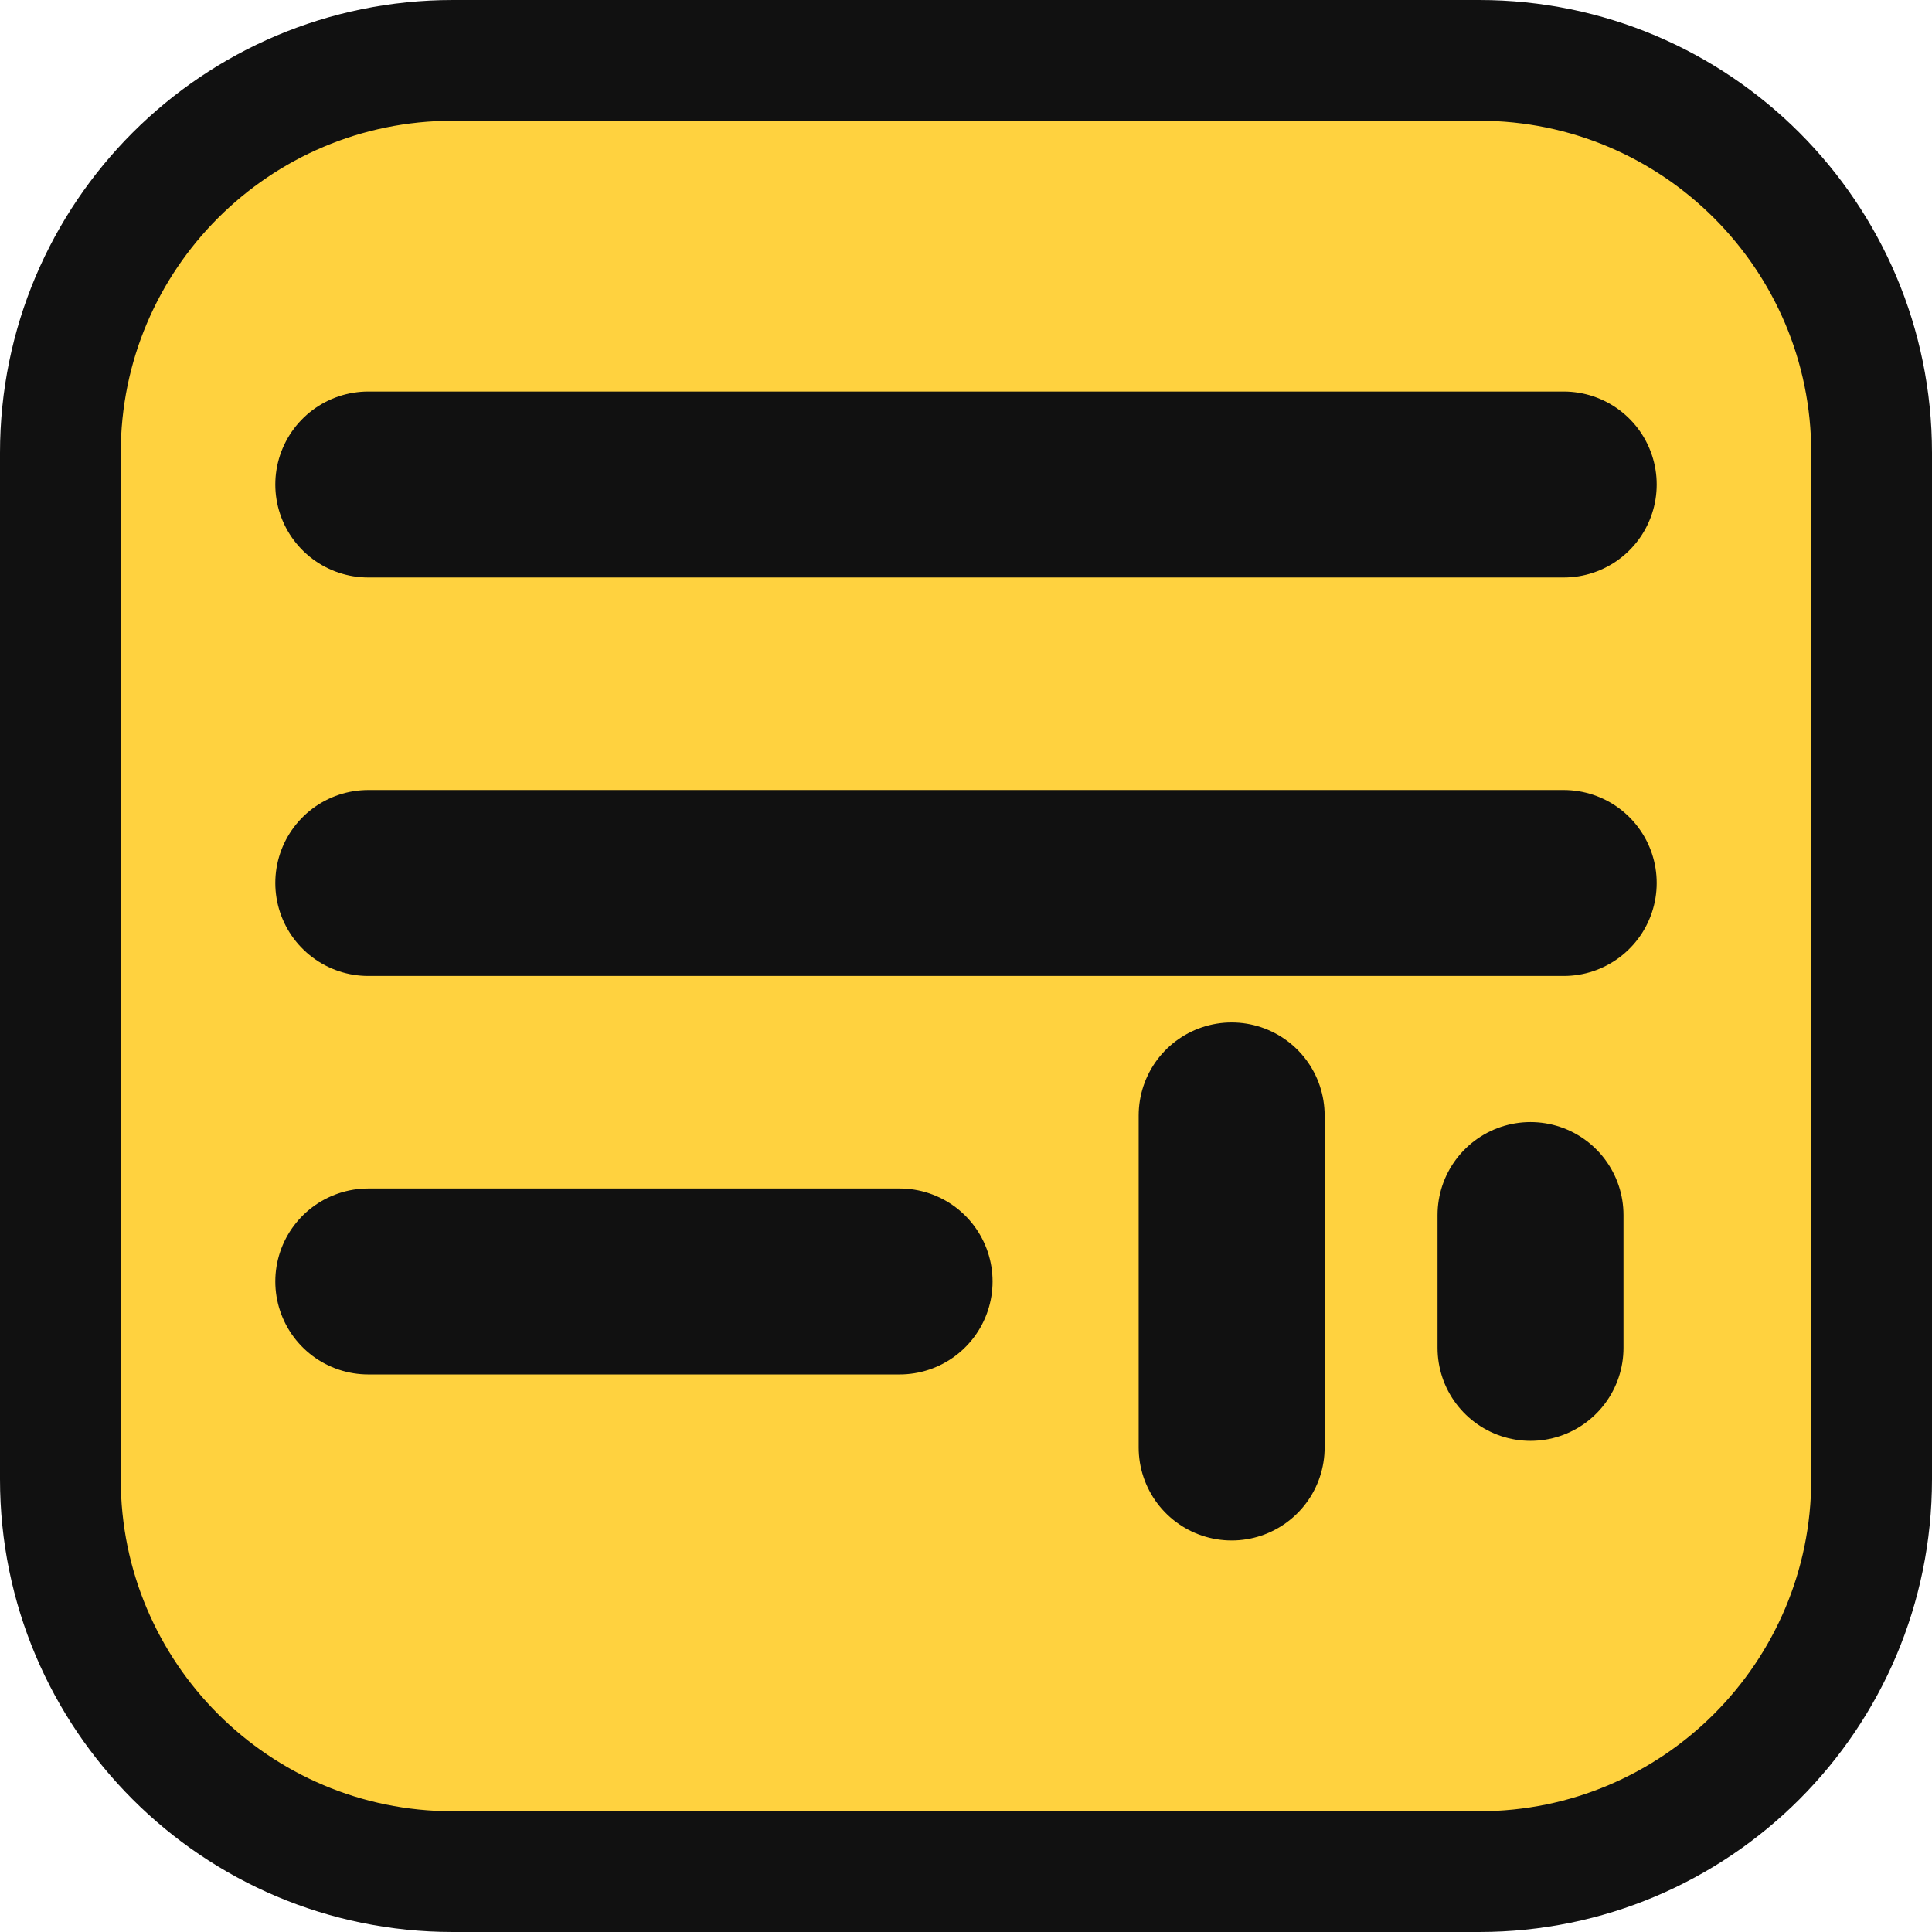
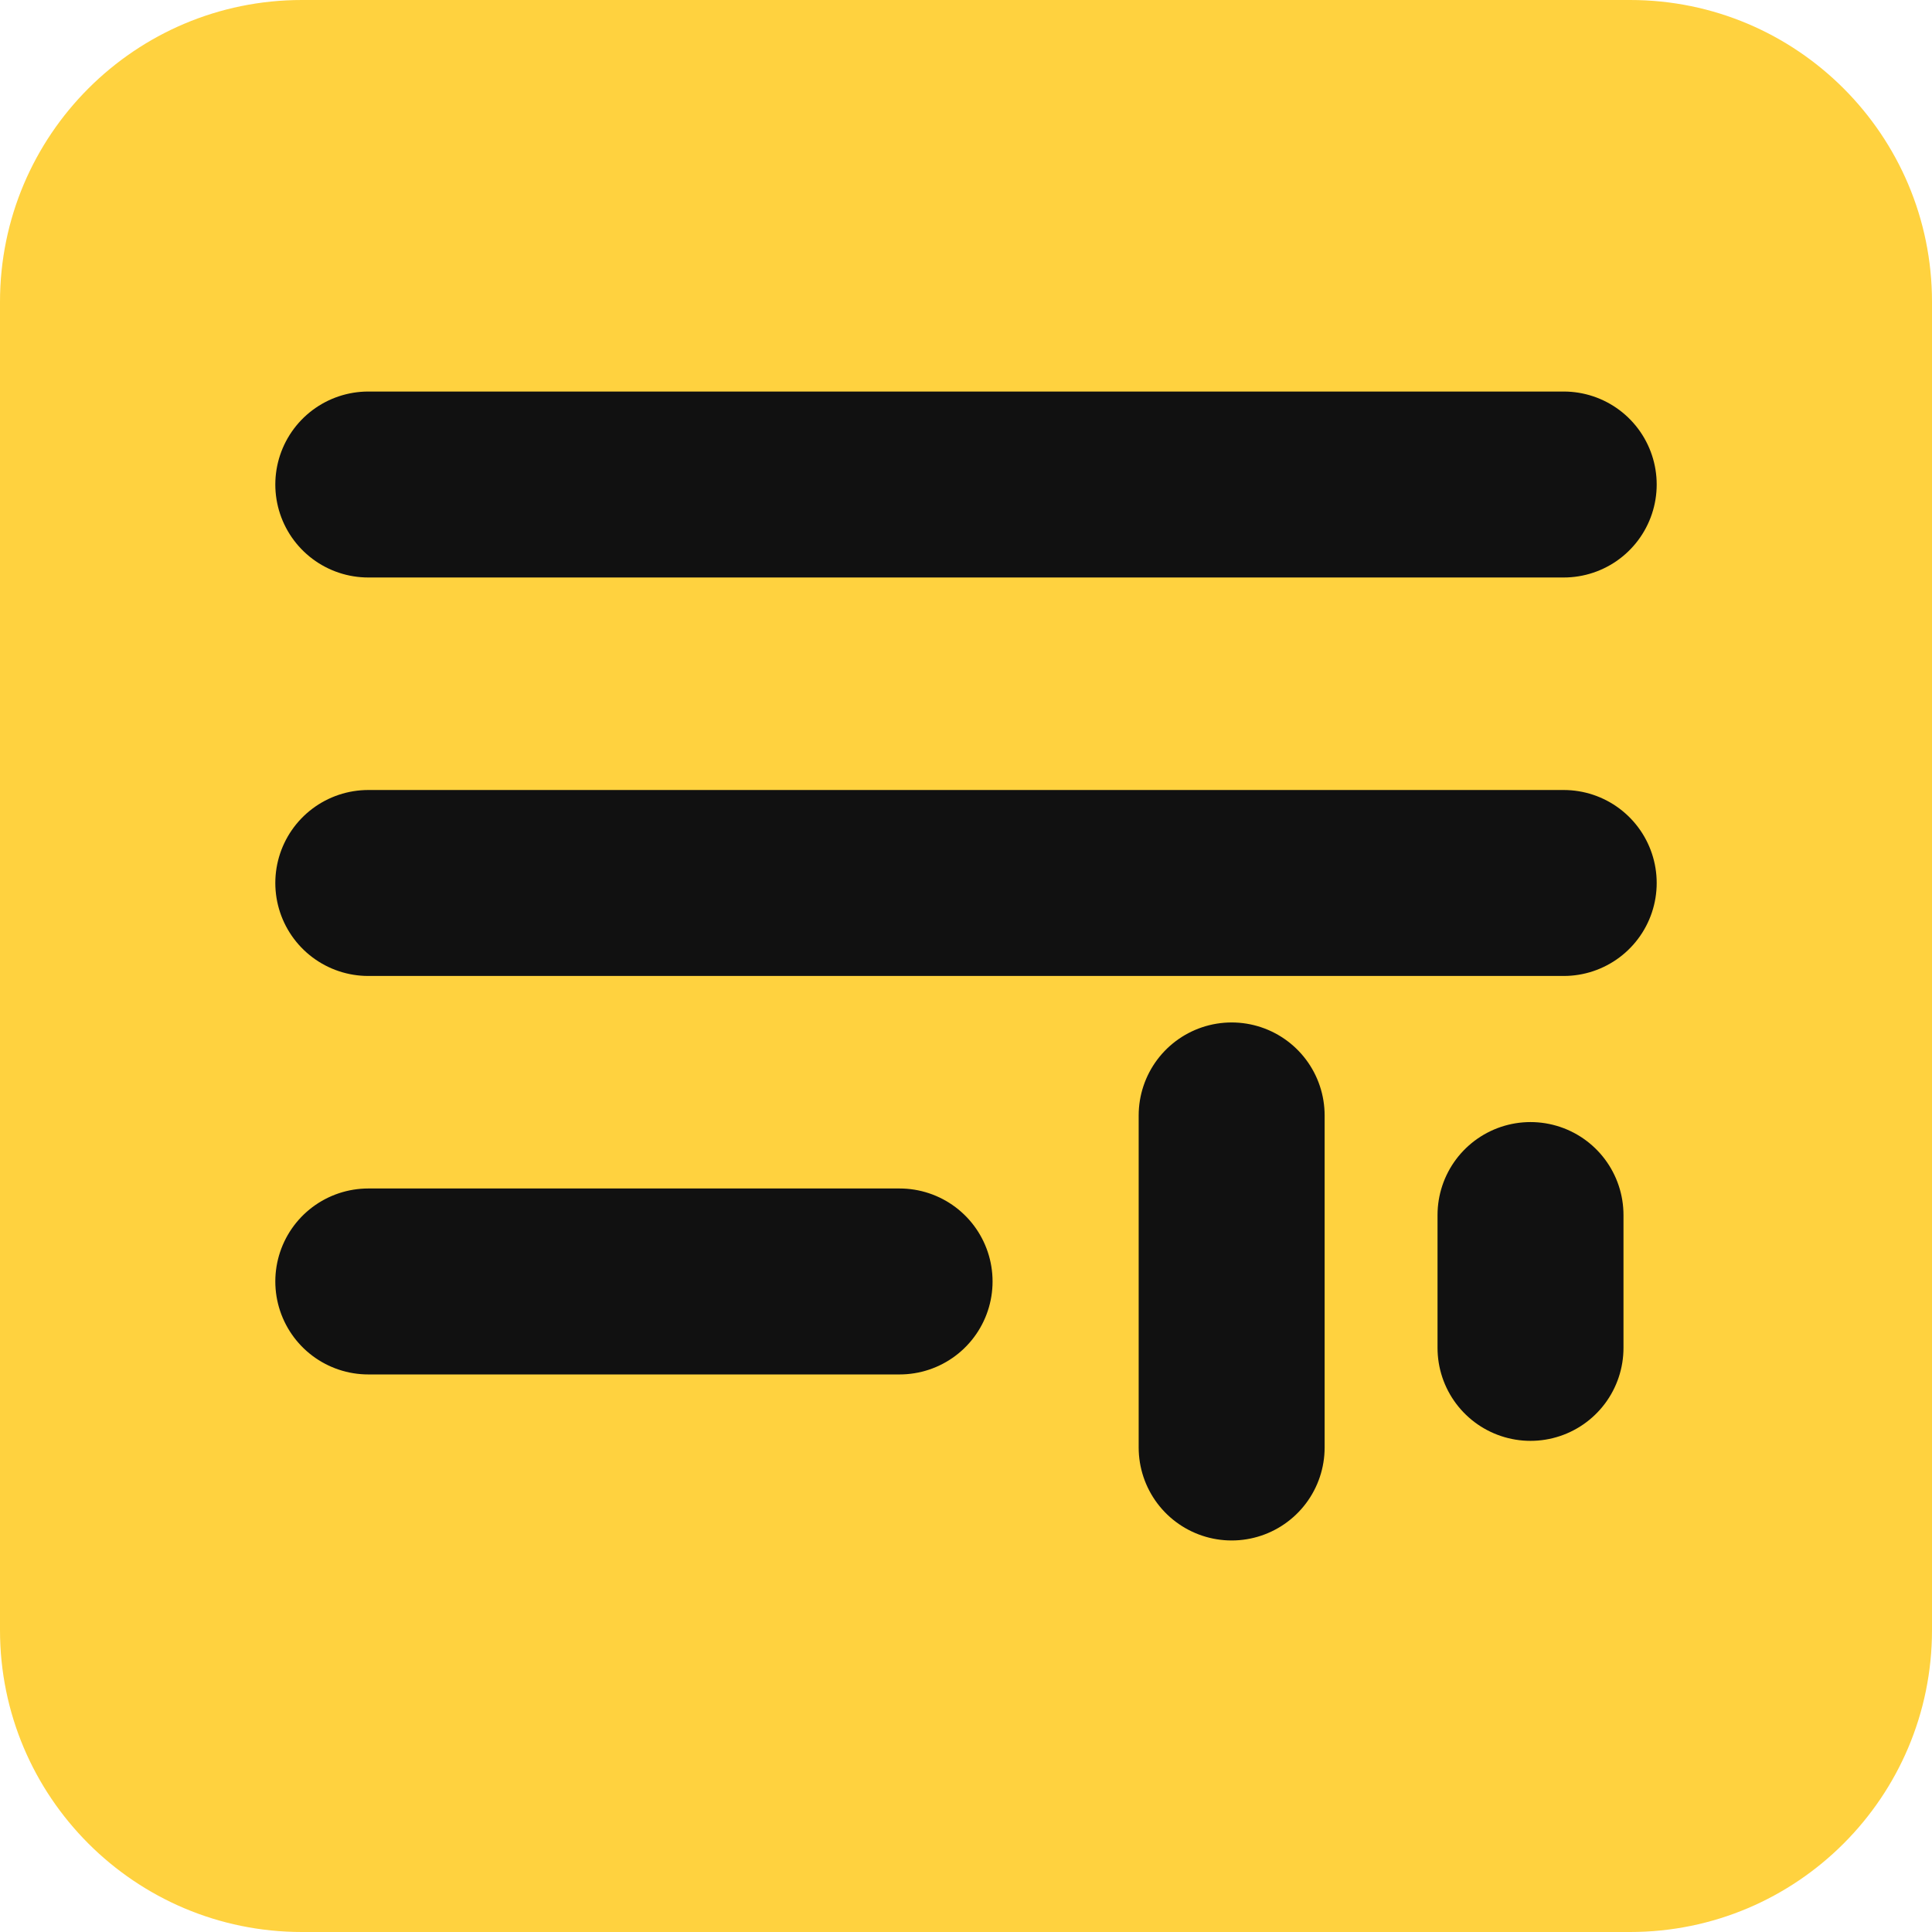
<svg xmlns="http://www.w3.org/2000/svg" viewBox="0 0 128 128">
-   <rect x="4" y="4" width="120" height="120" rx="26" fill="#ffd23f" stroke="#111" stroke-width="8" />
+   <rect width="128" height="128" rx="20" fill="#ffd23f" />
  <path transform="translate(11.2 10.1) scale(4.4)" d="M3 5h18M3 11h18M3 17h8M16 14.5v5M20.5 16v2" fill="none" stroke="#111" stroke-width="2.8" stroke-linecap="round" />
</svg>
